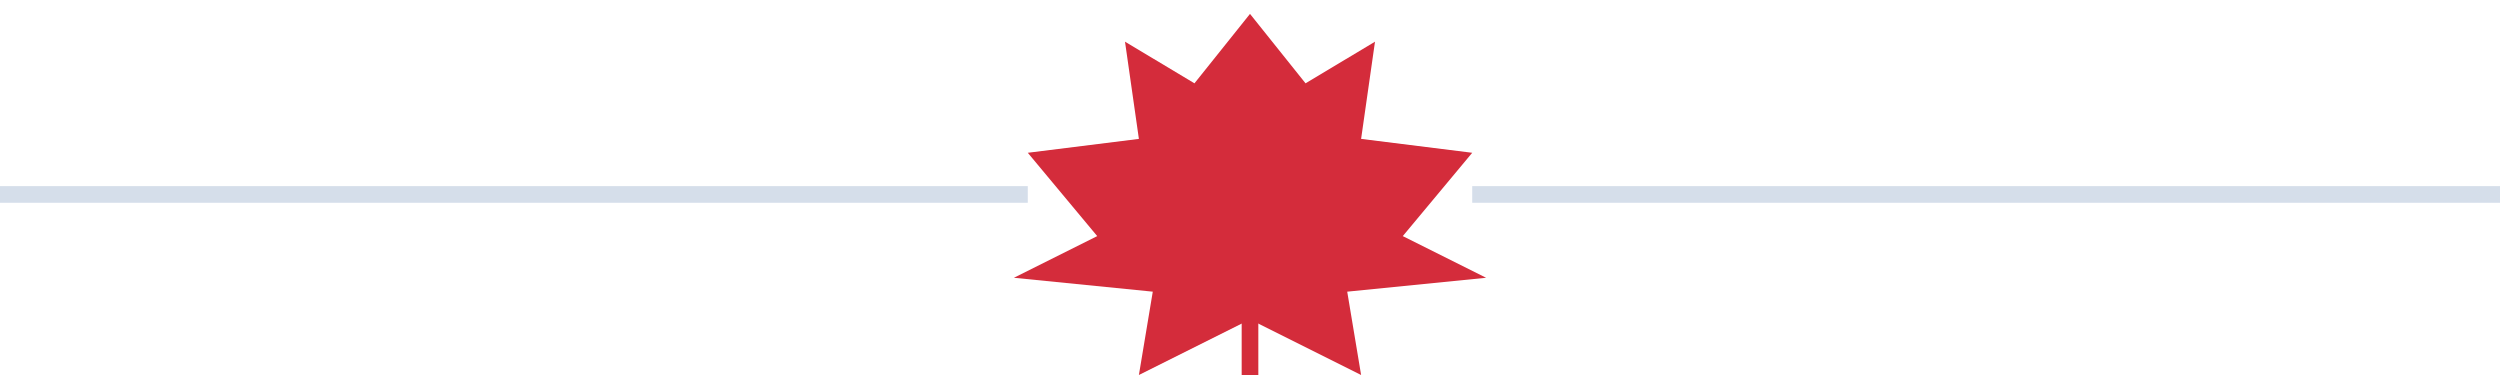
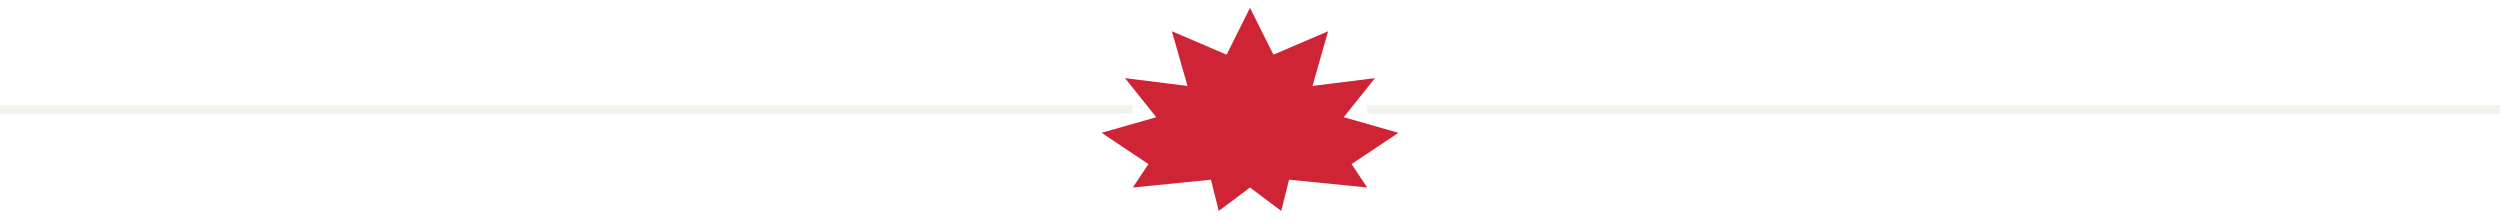
- <svg xmlns="http://www.w3.org/2000/svg" viewBox="0 0 180 28" role="presentation">
-   <path d="M0 14h74M106 14h74" fill="none" stroke="#d5deea" stroke-width="1.2" />
-   <path d="m90 1 4 5 5-3-1 7 8 1-5 6 6 3-10 1 1 6-8-4-8 4 1-6-10-1 6-3-5-6 8-1-1-7 5 3z" fill="#d42c3b" />
-   <path d="M90 22v5" fill="none" stroke="#d42c3b" stroke-width="1.2" />
+ <svg xmlns="http://www.w3.org/2000/svg" viewBox="0 0 320 28" role="presentation" aria-hidden="true">
+   <path d="M0 14h145M175 14h145" fill="none" stroke="#f4f2ec" stroke-width="1.15" />
+   <path d="M160 1 163 7 170 4 168 11 176 10 172 15 179 17 173 21 175 24 165 23 164 27 160 24 156 27 155 23 145 24 147 21 141 17 148 15 144 10 152 11 150 4 157 7z" fill="#cf2435" />
</svg>
